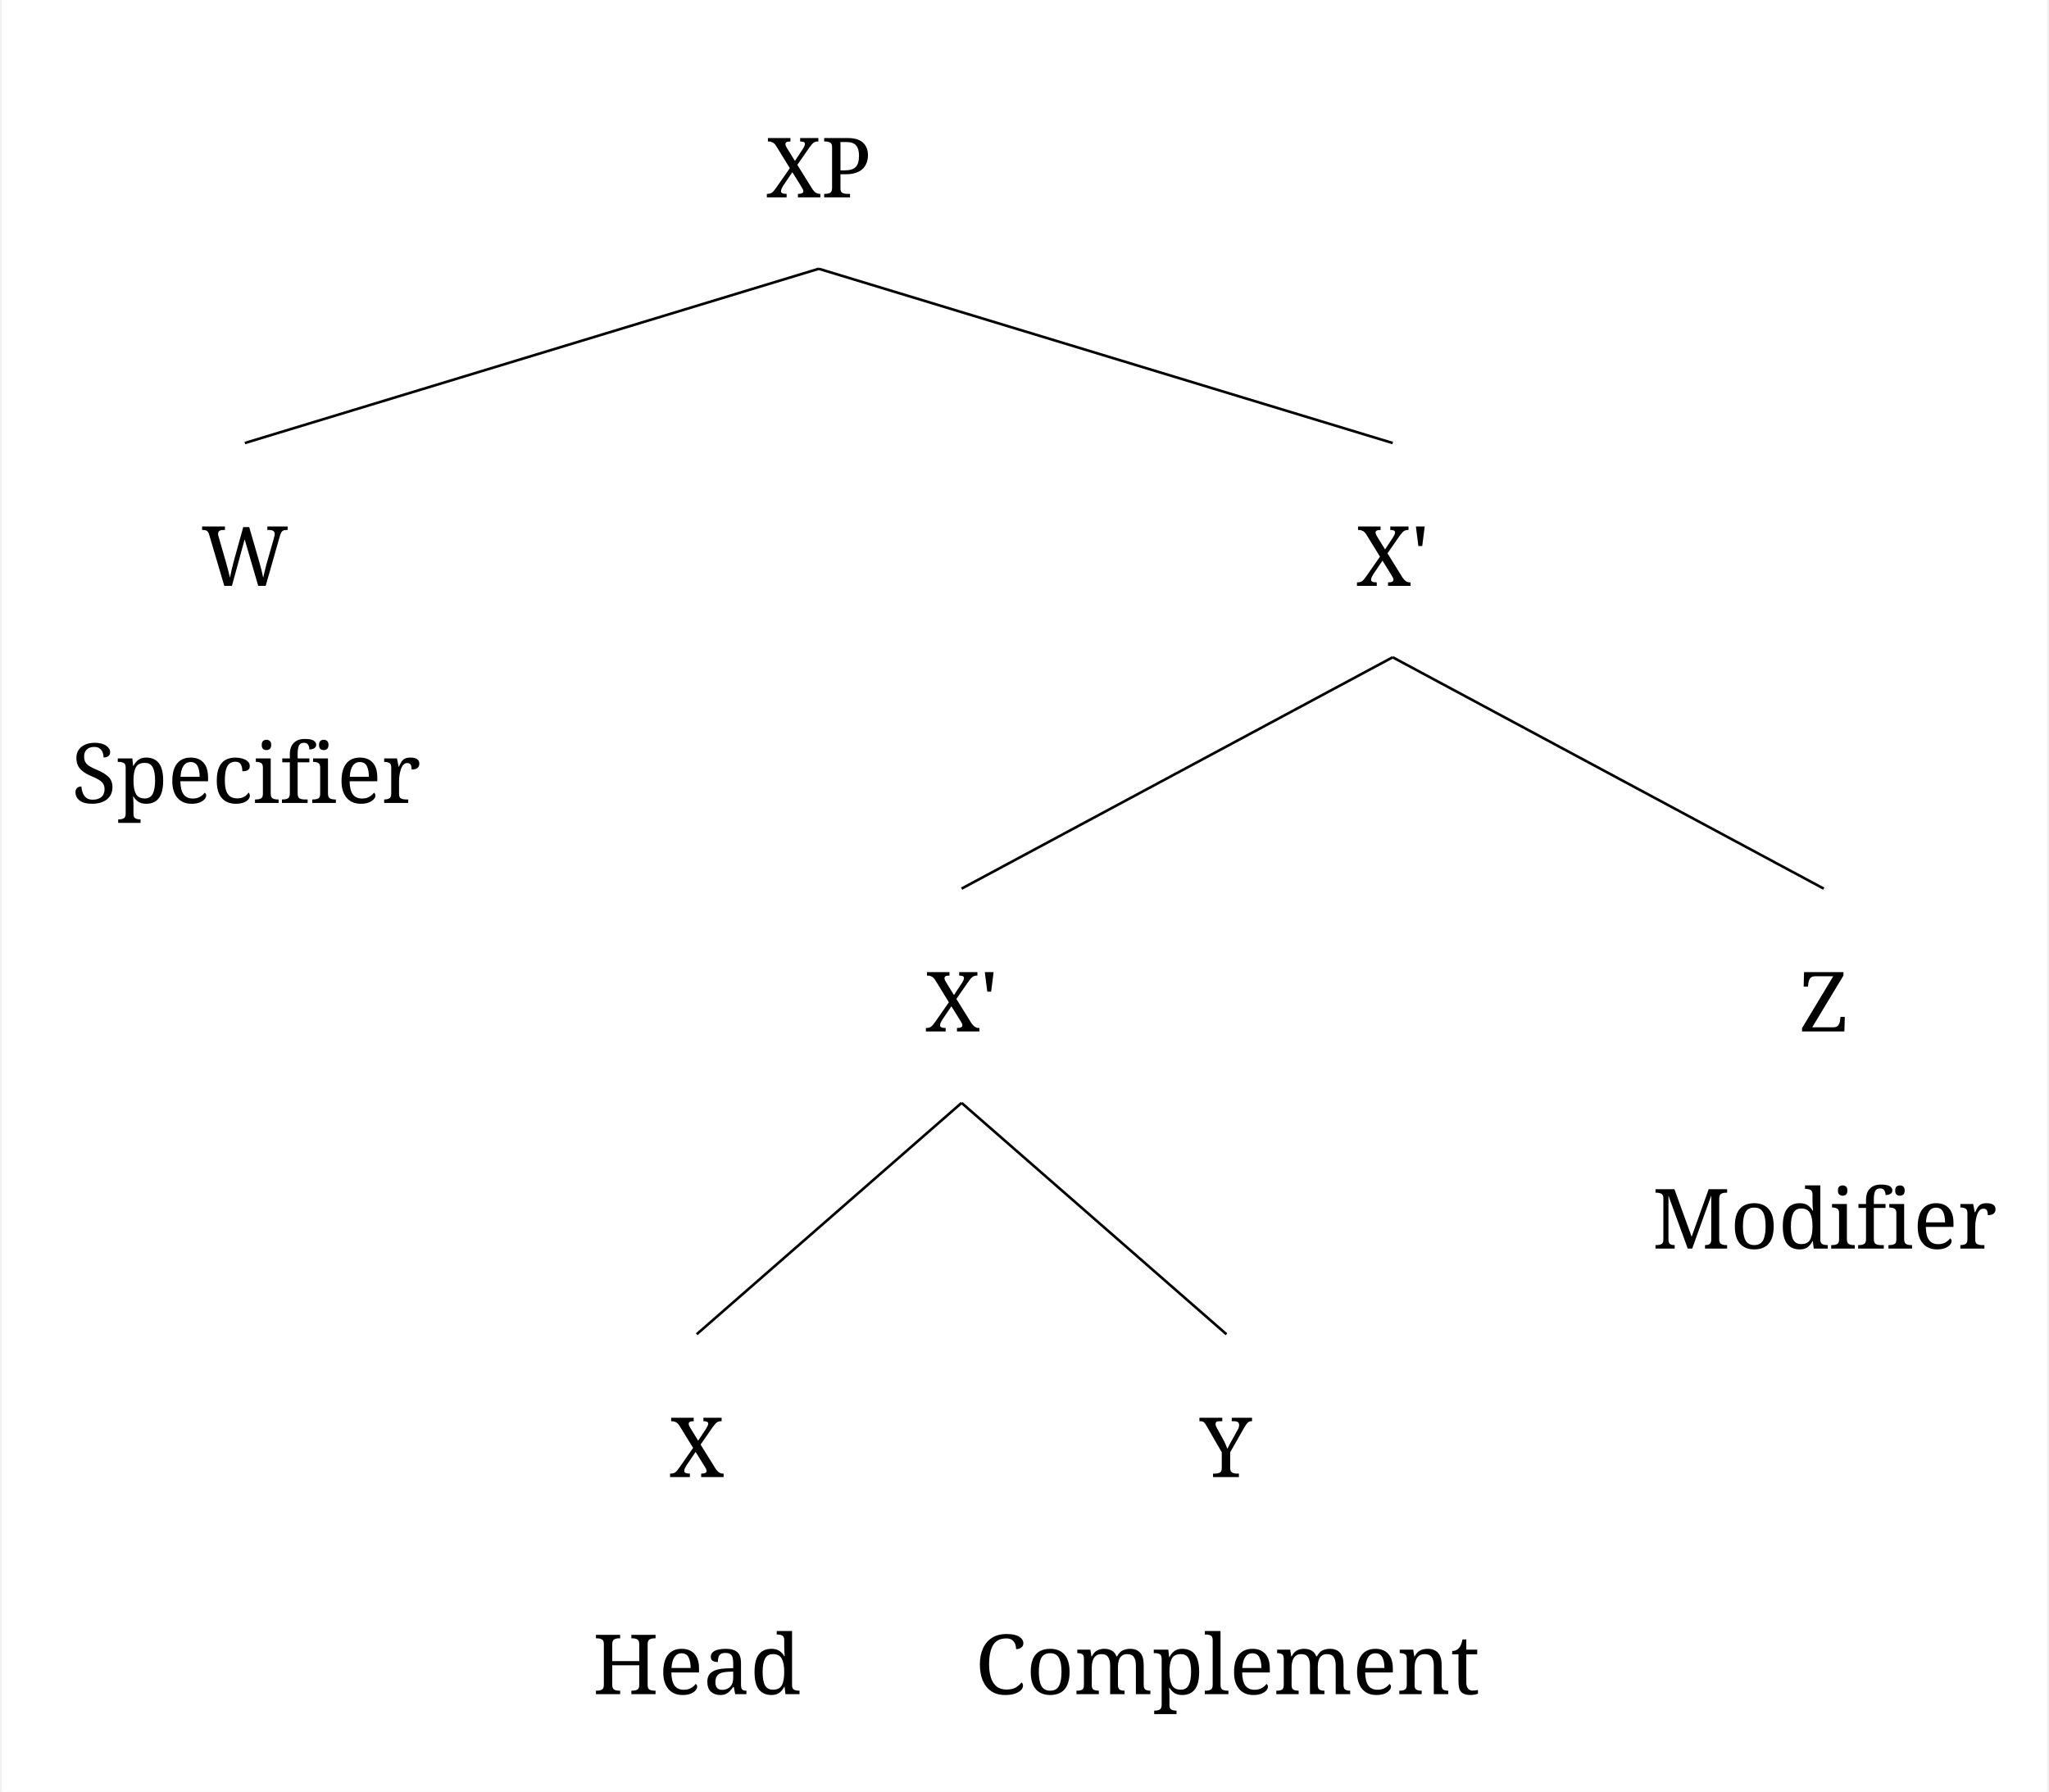
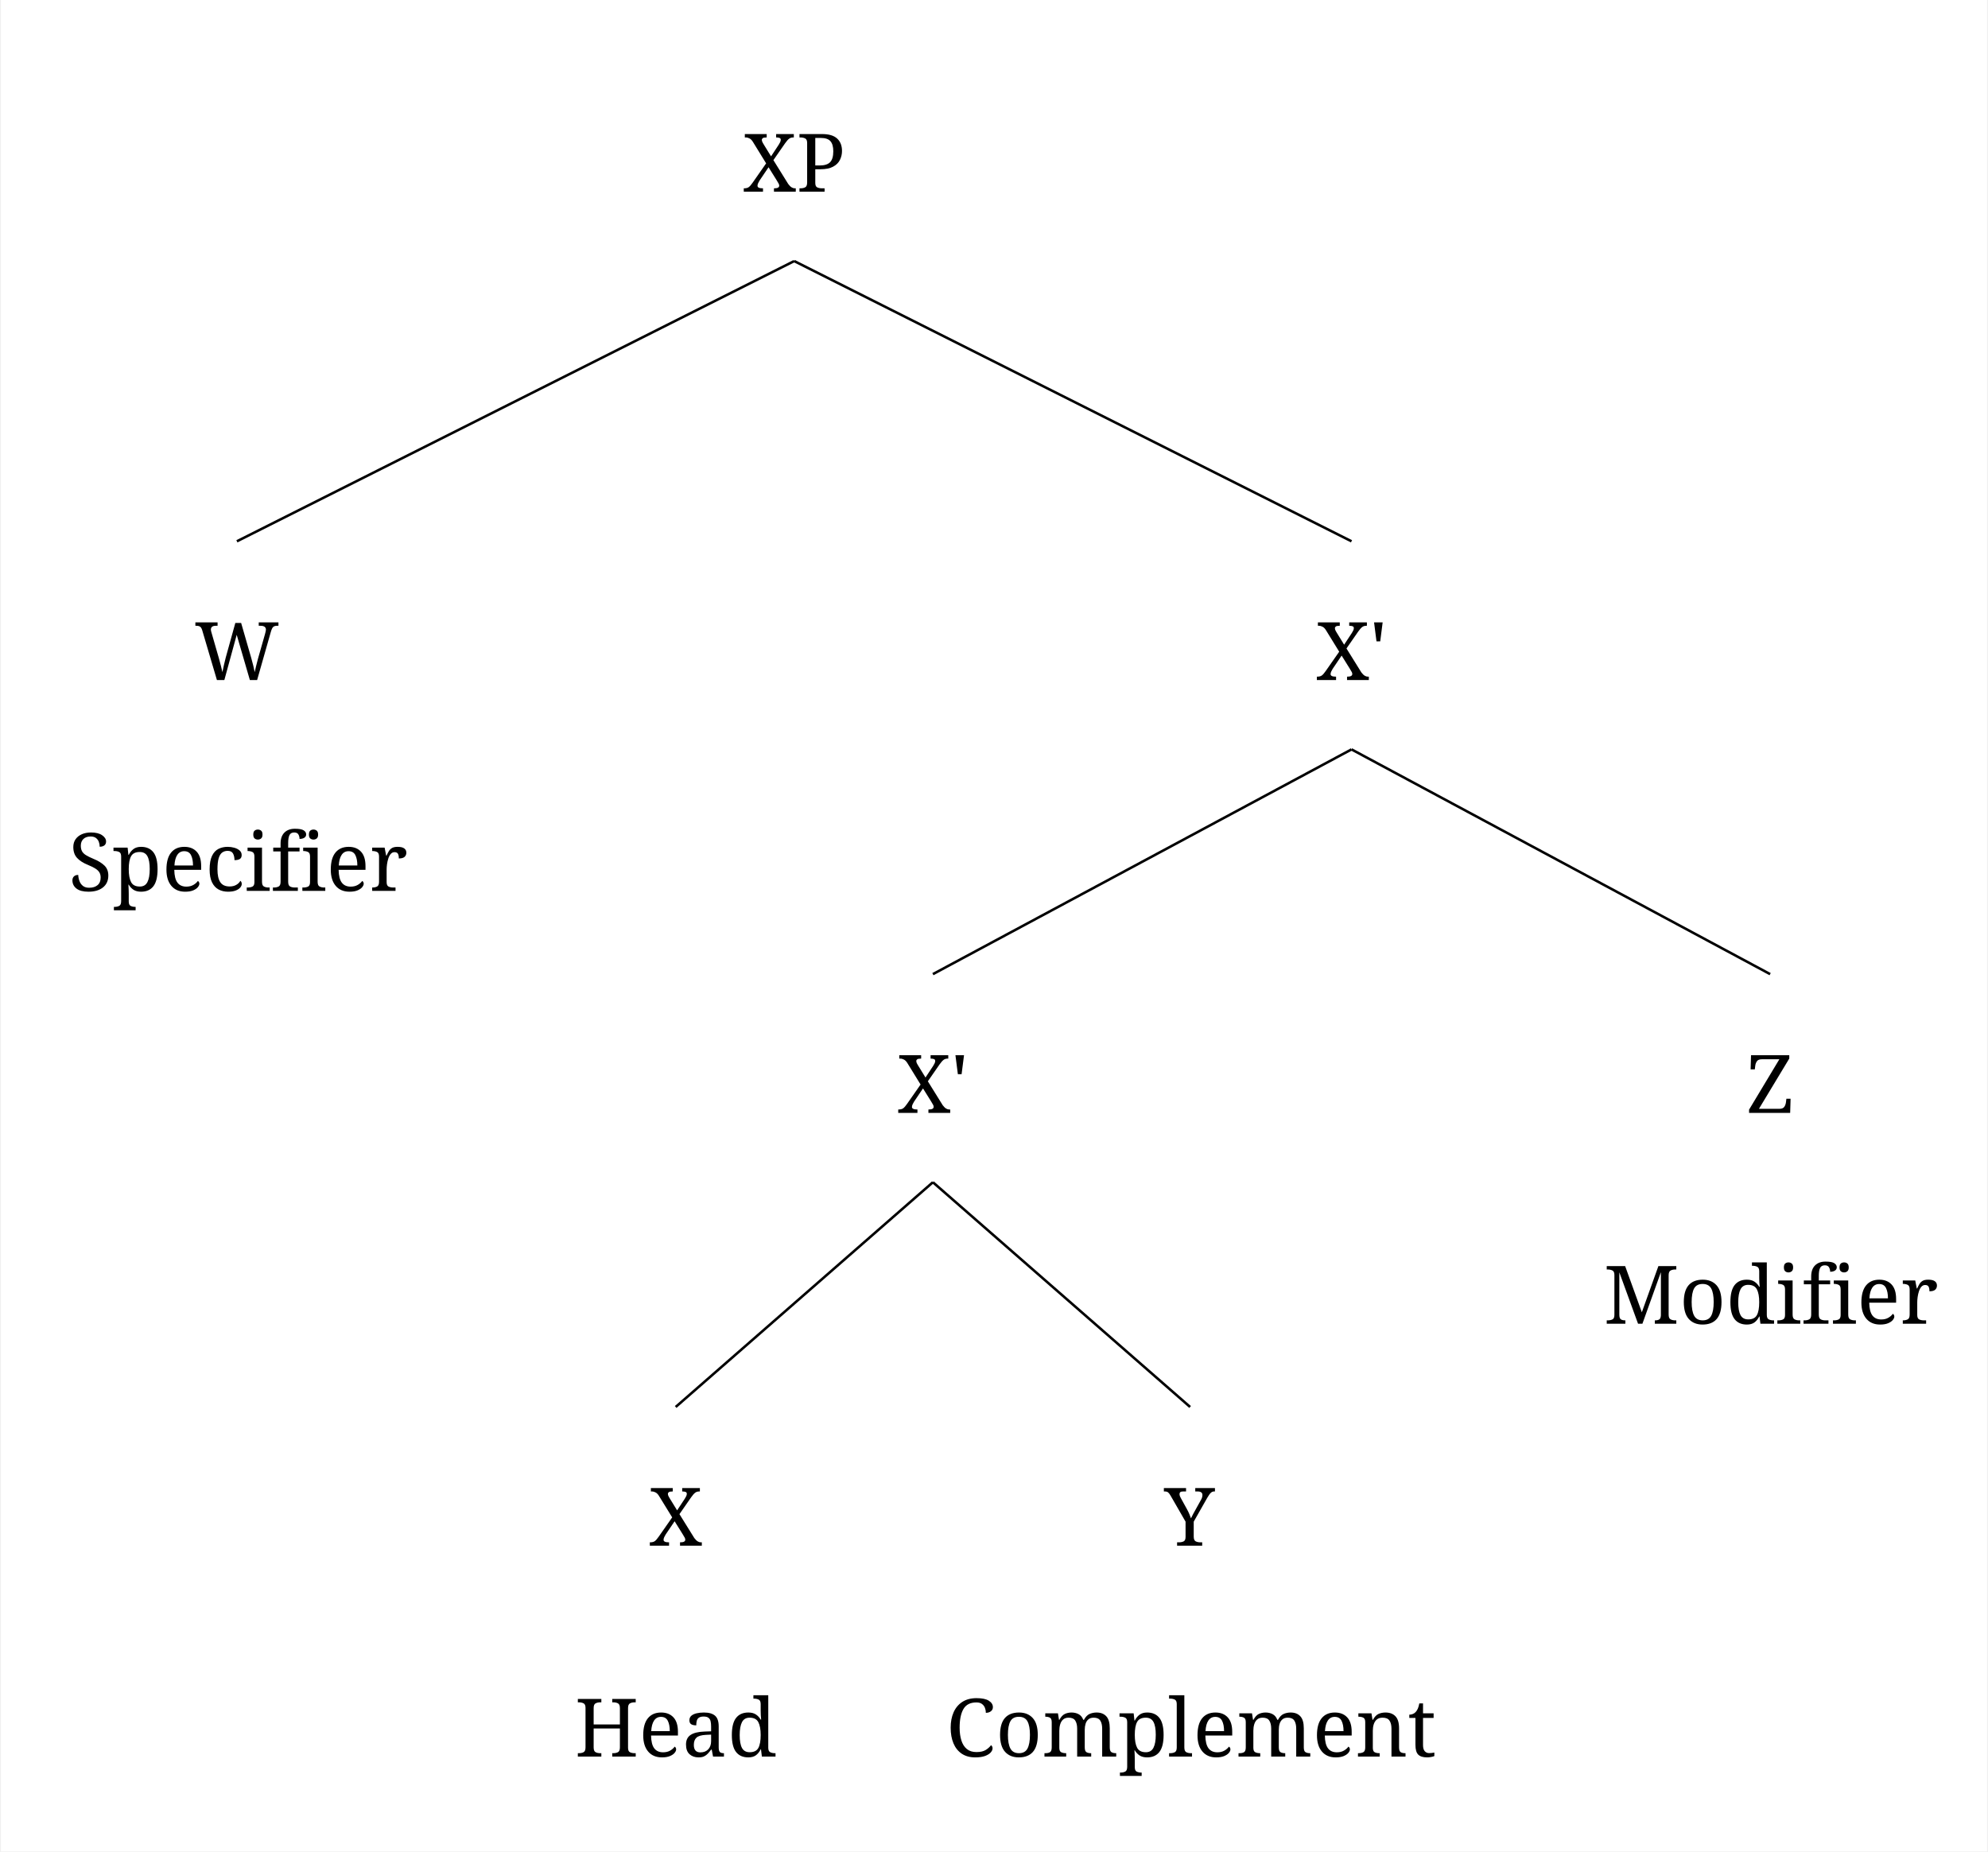
- <svg xmlns="http://www.w3.org/2000/svg" width="1554.8" height="1360.0" viewBox="-20, -20, 1574.8, 1380.0" version="1.1">
+ <svg xmlns="http://www.w3.org/2000/svg" width="1554.8" height="1448.0" viewBox="-20, -20, 1574.8, 1468.0" version="1.1">
  <defs>
    <marker id="arrow" markerUnits="strokeWidth" markerWidth="13.44" markerHeight="13.44" viewBox="0 0 13.44 13.44" refX="6.72" refY="0">
      <polyline fill="none" stroke="black" stroke-width="1" points="0,13.44,6.72,0,13.44,13.44" />
    </marker>
-     <marker id="arrowForward" viewBox="0 0 10 10" refX="5" refY="5" markerWidth="13.44" markerHeight="13.44" orient="auto-start-reverse">
+     <marker id="arrowBackward" viewBox="0 0 10 10" refX="5" refY="5" markerWidth="13.44" markerHeight="13.44" orient="auto">
      <path d="M 0 0 L 10 5 L 0 10 z" fill="black" />
    </marker>
-     <marker id="arrowBackward" viewBox="0 0 10 10" refX="5" refY="5" markerWidth="13.44" markerHeight="13.44" orient="auto">
-       <path d="M 0 0 L 10 5 L 0 10 z" fill="black" />
+     <marker id="arrowForward" viewBox="0 0 10 10" refX="5" refY="5" markerWidth="13.44" markerHeight="13.44" orient="auto">
+       <path d="M 10 0 L 0 5 L 10 10 z" fill="black" />
    </marker>
    <marker id="arrowBothways" viewBox="0 0 30 10" refX="15" refY="5" markerWidth="40.32" markerHeight="40.32" orient="auto">
      <path d="M 0 5 L 10 0 L 10 5 L 20 5 L 20 0 L 30 5 L 20 10 L 20 5 L 10 5 L 10 10 z" fill="black" />
    </marker>
    <pattern id="hatchBlack" x="10" y="10" width="10" height="10" patternUnits="userSpaceOnUse" patternTransform="rotate(45)">
      <line x1="0" y="0" x2="0" y2="10" stroke="black" stroke-width="4" />
    </pattern>
    <pattern id="hatchForNode" x="10" y="10" width="10" height="10" patternUnits="userSpaceOnUse" patternTransform="rotate(45)">
      <line x1="0" y="0" x2="0" y2="10" stroke="black" stroke-width="4" />
    </pattern>
    <pattern id="hatchForLeaf" x="10" y="10" width="10" height="10" patternUnits="userSpaceOnUse" patternTransform="rotate(45)">
      <line x1="0" y="0" x2="0" y2="10" stroke="black" stroke-width="4" />
    </pattern>
  </defs>
-   <rect x="-20" y="-20" width="1574.8" height="1380.0" stroke="none" fill="white" />"
+   <rect x="-20" y="-20" width="1574.8" height="1468.0" stroke="none" fill="white" />"
<text white-space="pre" alignment-baseline="text-top" style="fill: black; font-size: 64px;" x="568.487" y="132.0">
    <tspan x="568.487" y="132.0" style="" text-decoration="" font-family="'Noto Serif', 'Noto Serif JP', OpenMoji, 'OpenMoji Color', 'OpenMoji Black', serif">XP</tspan>
  </text>
-   <text white-space="pre" alignment-baseline="text-top" style="fill: black; font-size: 64px;" x="133.6" y="431.2">
-     <tspan x="133.6" y="431.2" style="" text-decoration="" font-family="'Noto Serif', 'Noto Serif JP', OpenMoji, 'OpenMoji Color', 'OpenMoji Black', serif">W</tspan>
+   <text white-space="pre" alignment-baseline="text-top" style="fill: black; font-size: 64px;" x="133.6" y="519.2">
+     <tspan x="133.6" y="519.2" style="" text-decoration="" font-family="'Noto Serif', 'Noto Serif JP', OpenMoji, 'OpenMoji Color', 'OpenMoji Black', serif">W</tspan>
  </text>
-   <text white-space="pre" alignment-baseline="text-top" style="fill: black; font-size: 64px;" x="33.6" y="598.4">
-     <tspan x="33.6" y="598.4" style="" text-decoration="" font-family="'Noto Serif', 'Noto Serif JP', OpenMoji, 'OpenMoji Color', 'OpenMoji Black', serif">Specifier</tspan>
+   <text white-space="pre" alignment-baseline="text-top" style="fill: black; font-size: 64px;" x="33.6" y="686.4">
+     <tspan x="33.6" y="686.4" style="" text-decoration="" font-family="'Noto Serif', 'Noto Serif JP', OpenMoji, 'OpenMoji Color', 'OpenMoji Black', serif">Specifier</tspan>
  </text>
-   <text white-space="pre" alignment-baseline="text-top" style="fill: black; font-size: 64px;" x="1022.875" y="431.2">
-     <tspan x="1022.875" y="431.2" style="" text-decoration="" font-family="'Noto Serif', 'Noto Serif JP', OpenMoji, 'OpenMoji Color', 'OpenMoji Black', serif">X'</tspan>
+   <text white-space="pre" alignment-baseline="text-top" style="fill: black; font-size: 64px;" x="1022.875" y="519.2">
+     <tspan x="1022.875" y="519.2" style="" text-decoration="" font-family="'Noto Serif', 'Noto Serif JP', OpenMoji, 'OpenMoji Color', 'OpenMoji Black', serif">X'</tspan>
  </text>
-   <text white-space="pre" alignment-baseline="text-top" style="fill: black; font-size: 64px;" x="690.95" y="774.4">
-     <tspan x="690.95" y="774.4" style="" text-decoration="" font-family="'Noto Serif', 'Noto Serif JP', OpenMoji, 'OpenMoji Color', 'OpenMoji Black', serif">X'</tspan>
+   <text white-space="pre" alignment-baseline="text-top" style="fill: black; font-size: 64px;" x="690.95" y="862.4">
+     <tspan x="690.95" y="862.4" style="" text-decoration="" font-family="'Noto Serif', 'Noto Serif JP', OpenMoji, 'OpenMoji Color', 'OpenMoji Black', serif">X'</tspan>
  </text>
-   <text white-space="pre" alignment-baseline="text-top" style="fill: black; font-size: 64px;" x="494.0" y="1117.6">
-     <tspan x="494.0" y="1117.6" style="" text-decoration="" font-family="'Noto Serif', 'Noto Serif JP', OpenMoji, 'OpenMoji Color', 'OpenMoji Black', serif">X</tspan>
+   <text white-space="pre" alignment-baseline="text-top" style="fill: black; font-size: 64px;" x="494.0" y="1205.6">
+     <tspan x="494.0" y="1205.6" style="" text-decoration="" font-family="'Noto Serif', 'Noto Serif JP', OpenMoji, 'OpenMoji Color', 'OpenMoji Black', serif">X</tspan>
  </text>
-   <text white-space="pre" alignment-baseline="text-top" style="fill: black; font-size: 64px;" x="435.0" y="1284.8">
-     <tspan x="435.0" y="1284.8" style="" text-decoration="" font-family="'Noto Serif', 'Noto Serif JP', OpenMoji, 'OpenMoji Color', 'OpenMoji Black', serif">Head</tspan>
+   <text white-space="pre" alignment-baseline="text-top" style="fill: black; font-size: 64px;" x="435.0" y="1372.8">
+     <tspan x="435.0" y="1372.8" style="" text-decoration="" font-family="'Noto Serif', 'Noto Serif JP', OpenMoji, 'OpenMoji Color', 'OpenMoji Black', serif">Head</tspan>
  </text>
-   <text white-space="pre" alignment-baseline="text-top" style="fill: black; font-size: 64px;" x="902.4" y="1117.6">
-     <tspan x="902.4" y="1117.6" style="" text-decoration="" font-family="'Noto Serif', 'Noto Serif JP', OpenMoji, 'OpenMoji Color', 'OpenMoji Black', serif">Y</tspan>
+   <text white-space="pre" alignment-baseline="text-top" style="fill: black; font-size: 64px;" x="902.4" y="1205.6">
+     <tspan x="902.4" y="1205.6" style="" text-decoration="" font-family="'Noto Serif', 'Noto Serif JP', OpenMoji, 'OpenMoji Color', 'OpenMoji Black', serif">Y</tspan>
  </text>
-   <text white-space="pre" alignment-baseline="text-top" style="fill: black; font-size: 64px;" x="729.4" y="1284.8">
-     <tspan x="729.4" y="1284.8" style="" text-decoration="" font-family="'Noto Serif', 'Noto Serif JP', OpenMoji, 'OpenMoji Color', 'OpenMoji Black', serif">Complement</tspan>
+   <text white-space="pre" alignment-baseline="text-top" style="fill: black; font-size: 64px;" x="729.4" y="1372.8">
+     <tspan x="729.4" y="1372.8" style="" text-decoration="" font-family="'Noto Serif', 'Noto Serif JP', OpenMoji, 'OpenMoji Color', 'OpenMoji Black', serif">Complement</tspan>
  </text>
-   <text white-space="pre" alignment-baseline="text-top" style="fill: black; font-size: 64px;" x="1363.8" y="774.4">
-     <tspan x="1363.8" y="774.4" style="" text-decoration="" font-family="'Noto Serif', 'Noto Serif JP', OpenMoji, 'OpenMoji Color', 'OpenMoji Black', serif">Z</tspan>
+   <text white-space="pre" alignment-baseline="text-top" style="fill: black; font-size: 64px;" x="1363.8" y="862.4">
+     <tspan x="1363.8" y="862.4" style="" text-decoration="" font-family="'Noto Serif', 'Noto Serif JP', OpenMoji, 'OpenMoji Color', 'OpenMoji Black', serif">Z</tspan>
  </text>
-   <text white-space="pre" alignment-baseline="text-top" style="fill: black; font-size: 64px;" x="1250.8" y="941.6">
-     <tspan x="1250.8" y="941.6" style="" text-decoration="" font-family="'Noto Serif', 'Noto Serif JP', OpenMoji, 'OpenMoji Color', 'OpenMoji Black', serif">Modifier</tspan>
+   <text white-space="pre" alignment-baseline="text-top" style="fill: black; font-size: 64px;" x="1250.8" y="1029.6">
+     <tspan x="1250.8" y="1029.6" style="" text-decoration="" font-family="'Noto Serif', 'Noto Serif JP', OpenMoji, 'OpenMoji Color', 'OpenMoji Black', serif">Modifier</tspan>
  </text>
-   <line style="stroke:black; stroke-width:2;" x1="167.1" y1="321.2" x2="608.987" y2="187.0" />
-   <line style="stroke:black; stroke-width:2;" x1="1050.875" y1="321.2" x2="608.987" y2="187.0" />
-   <line style="stroke:black; stroke-width:2;" x1="718.95" y1="664.4" x2="1050.875" y2="486.2" />
-   <line style="stroke:black; stroke-width:2;" x1="1382.8" y1="664.4" x2="1050.875" y2="486.2" />
-   <line style="stroke:black; stroke-width:2;" x1="515.0" y1="1007.6" x2="718.95" y2="829.4" />
-   <line style="stroke:black; stroke-width:2;" x1="922.9" y1="1007.6" x2="718.95" y2="829.4" />
+   <line style="stroke:black; stroke-width:2;" x1="167.1" y1="409.2" x2="608.987" y2="187.0" />
+   <line style="stroke:black; stroke-width:2;" x1="1050.875" y1="409.2" x2="608.987" y2="187.0" />
+   <line style="stroke:black; stroke-width:2;" x1="718.95" y1="752.4" x2="1050.875" y2="574.2" />
+   <line style="stroke:black; stroke-width:2;" x1="1382.8" y1="752.4" x2="1050.875" y2="574.2" />
+   <line style="stroke:black; stroke-width:2;" x1="515.0" y1="1095.6" x2="718.95" y2="917.4" />
+   <line style="stroke:black; stroke-width:2;" x1="922.9" y1="1095.6" x2="718.95" y2="917.4" />
</svg>
